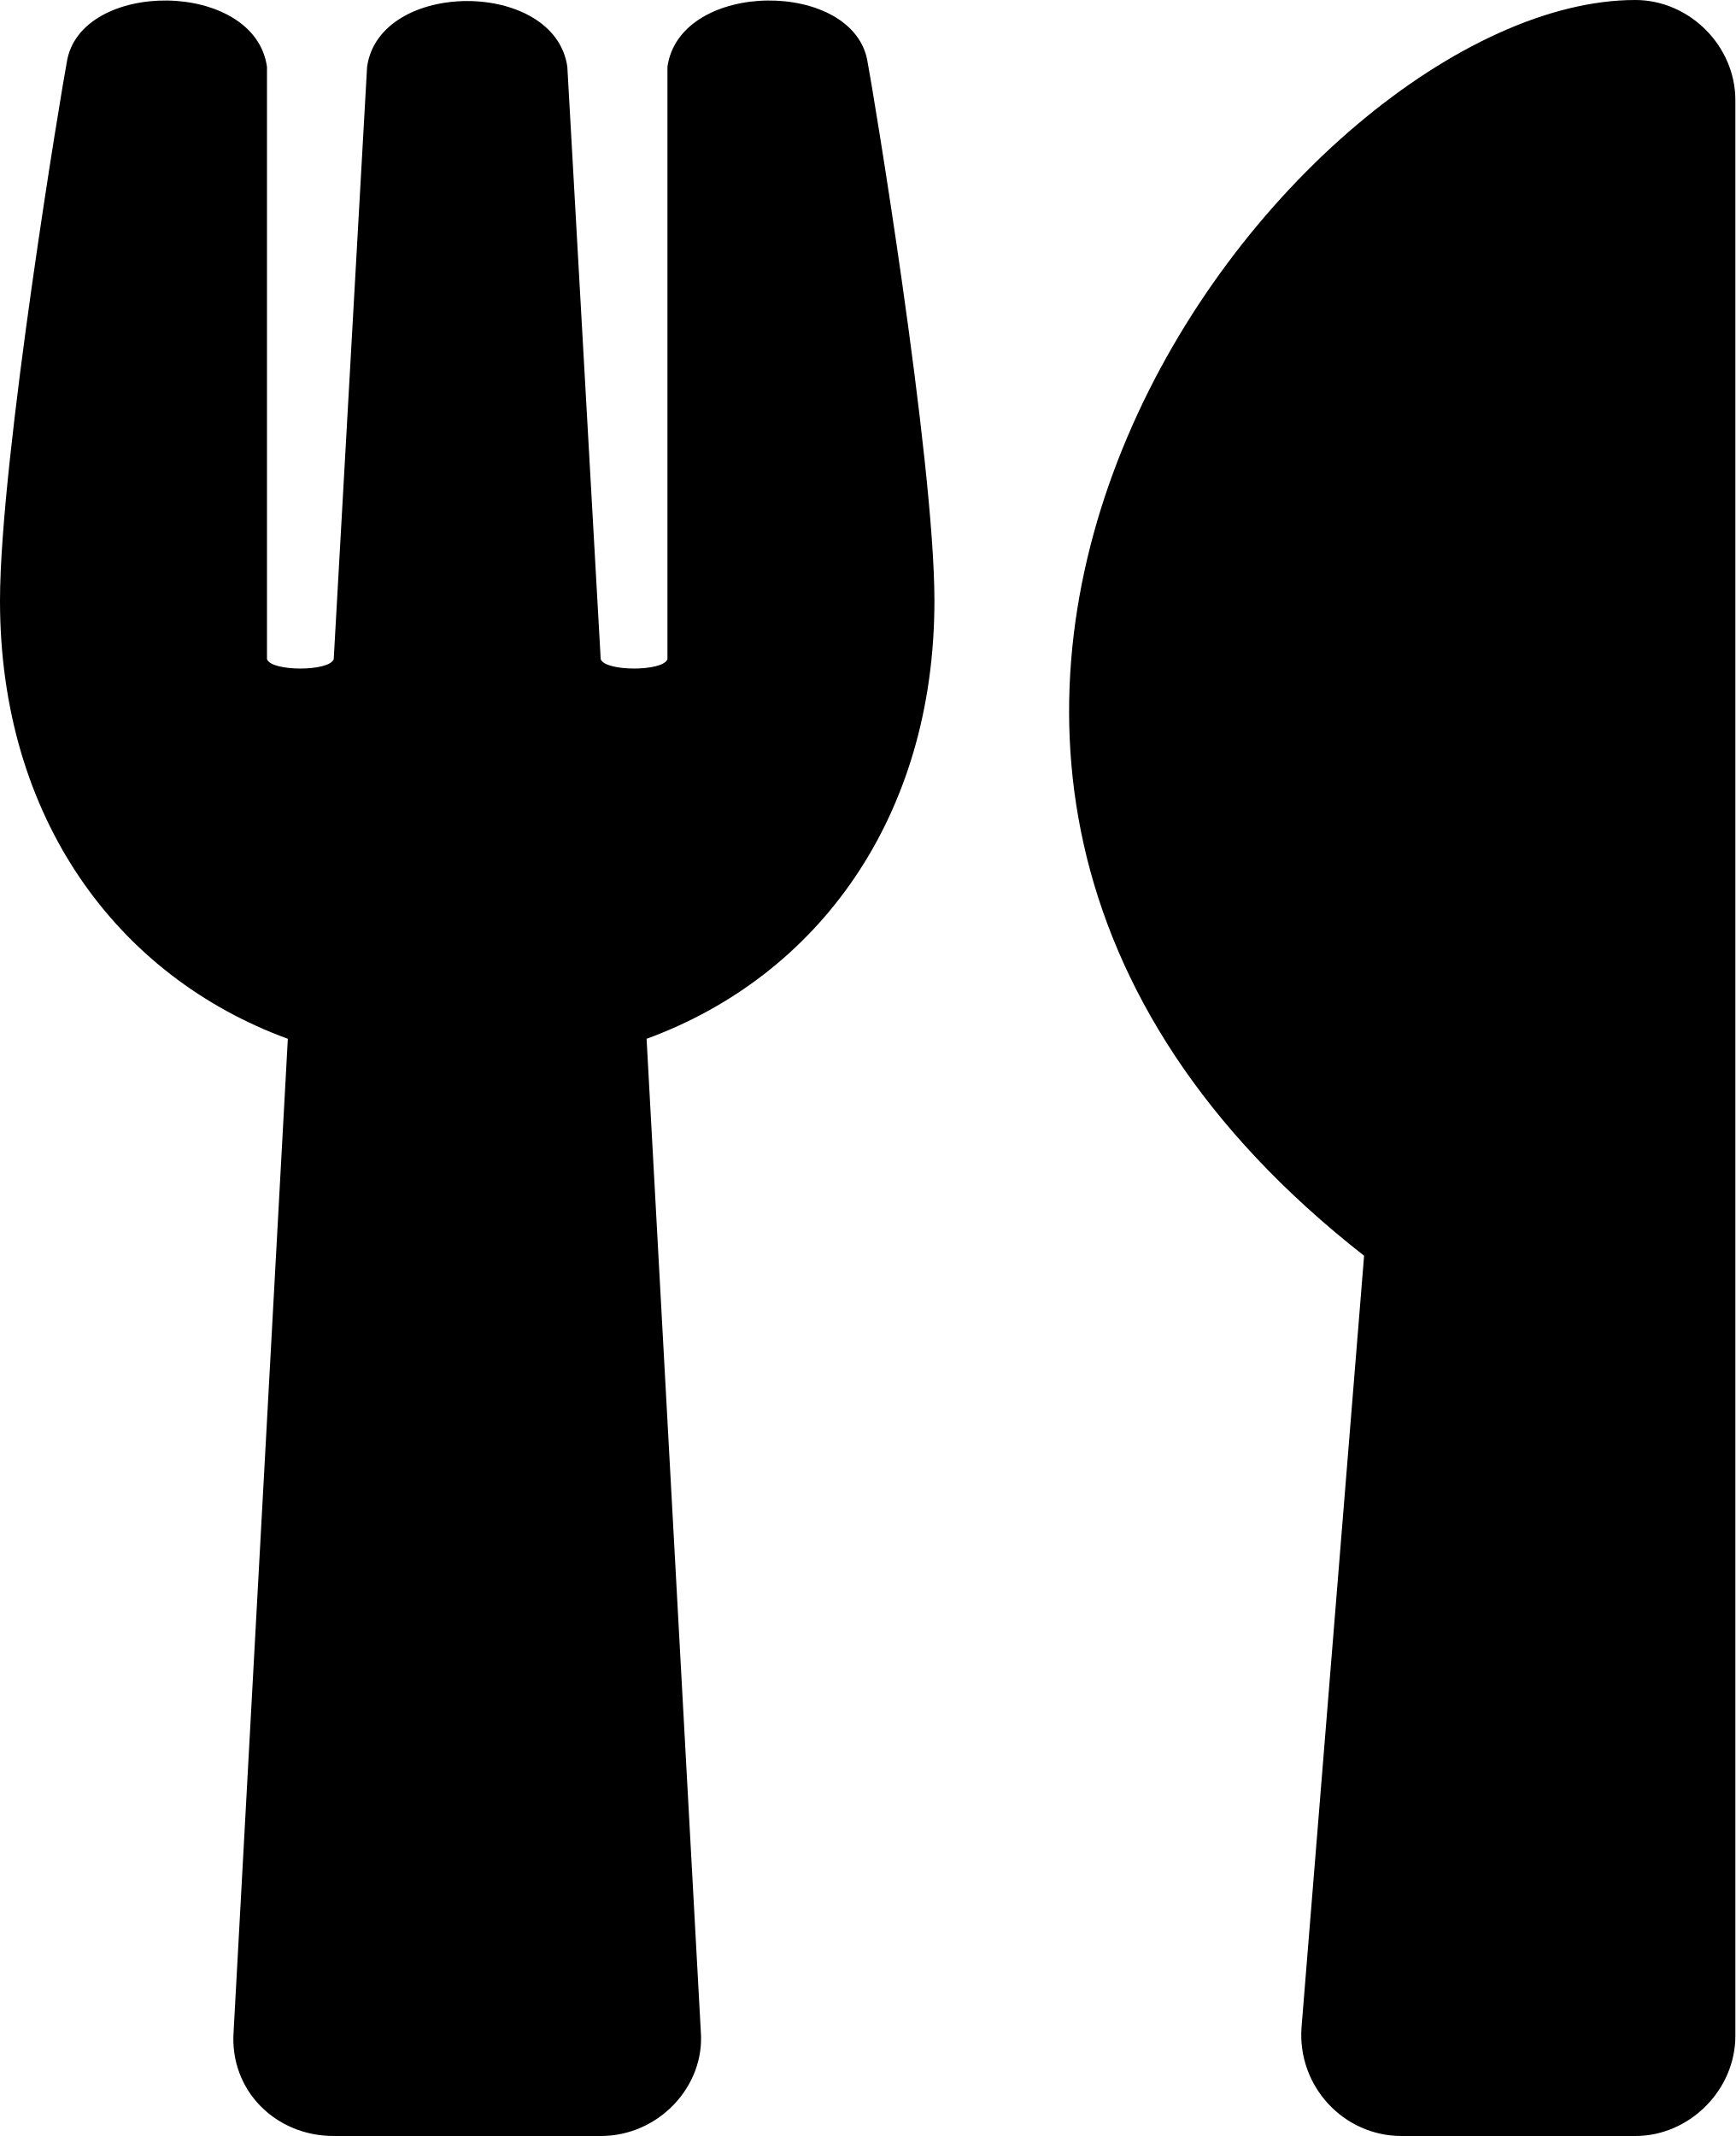
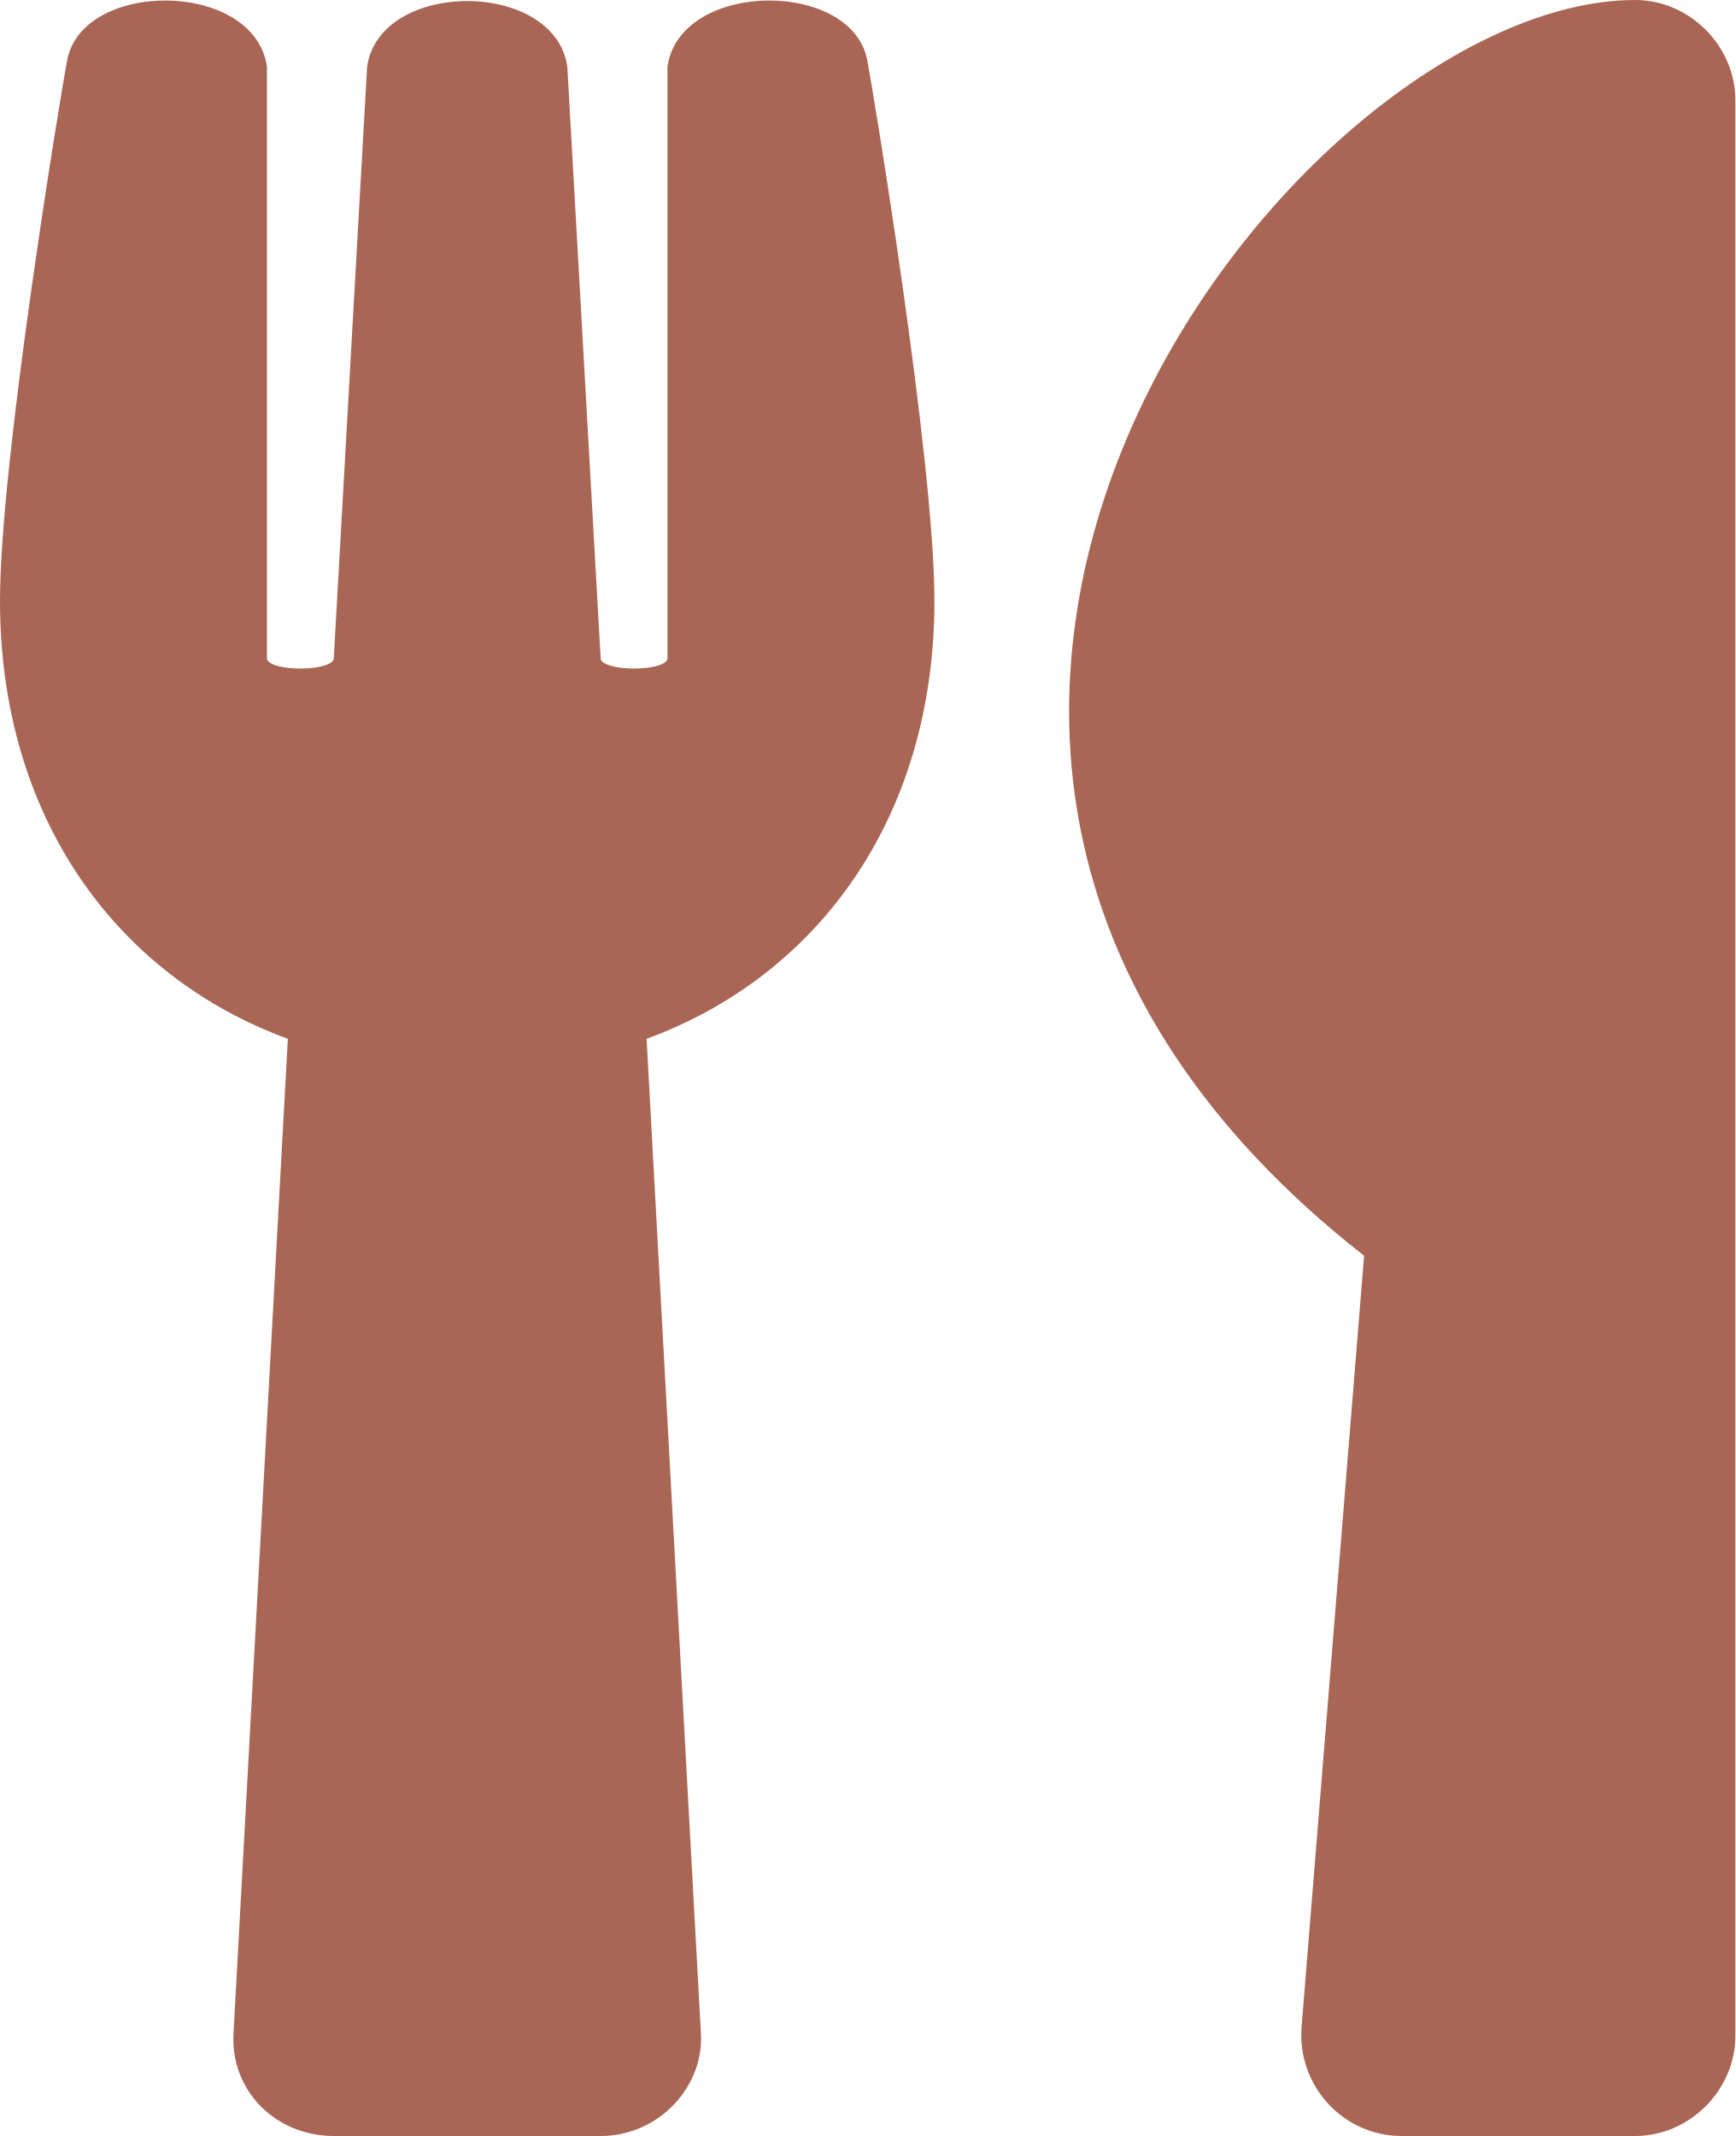
<svg xmlns="http://www.w3.org/2000/svg" viewBox="0 0 416 512">
-   <path d="M208 15c1 5 16 95 16 129 0 52-28 90-69 105l13 238c1 13-10 25-24 25H80c-14 0-25-11-24-25l13-238C28 234 0 196 0 144 0 110 15 20 16 15c3-20 45-20 48 1v142c1 3 15 3 16 0l8-142c3-21 45-21 48 0l8 142c1 3 15 3 16 0V16c3-21 45-21 48-1zm119 286l-15 185c-1 14 10 26 24 26h56c13 0 24-11 24-24V24c0-13-11-24-24-24-82 0-221 179-65 301z" />
+   <path fill="#A65" d="M208 15c1 5 16 95 16 129 0 52-28 90-69 105l13 238c1 13-10 25-24 25H80c-14 0-25-11-24-25l13-238C28 234 0 196 0 144 0 110 15 20 16 15c3-20 45-20 48 1v142c1 3 15 3 16 0l8-142c3-21 45-21 48 0l8 142c1 3 15 3 16 0V16c3-21 45-21 48-1zm119 286l-15 185c-1 14 10 26 24 26h56c13 0 24-11 24-24V24c0-13-11-24-24-24-82 0-221 179-65 301z" />
</svg>
